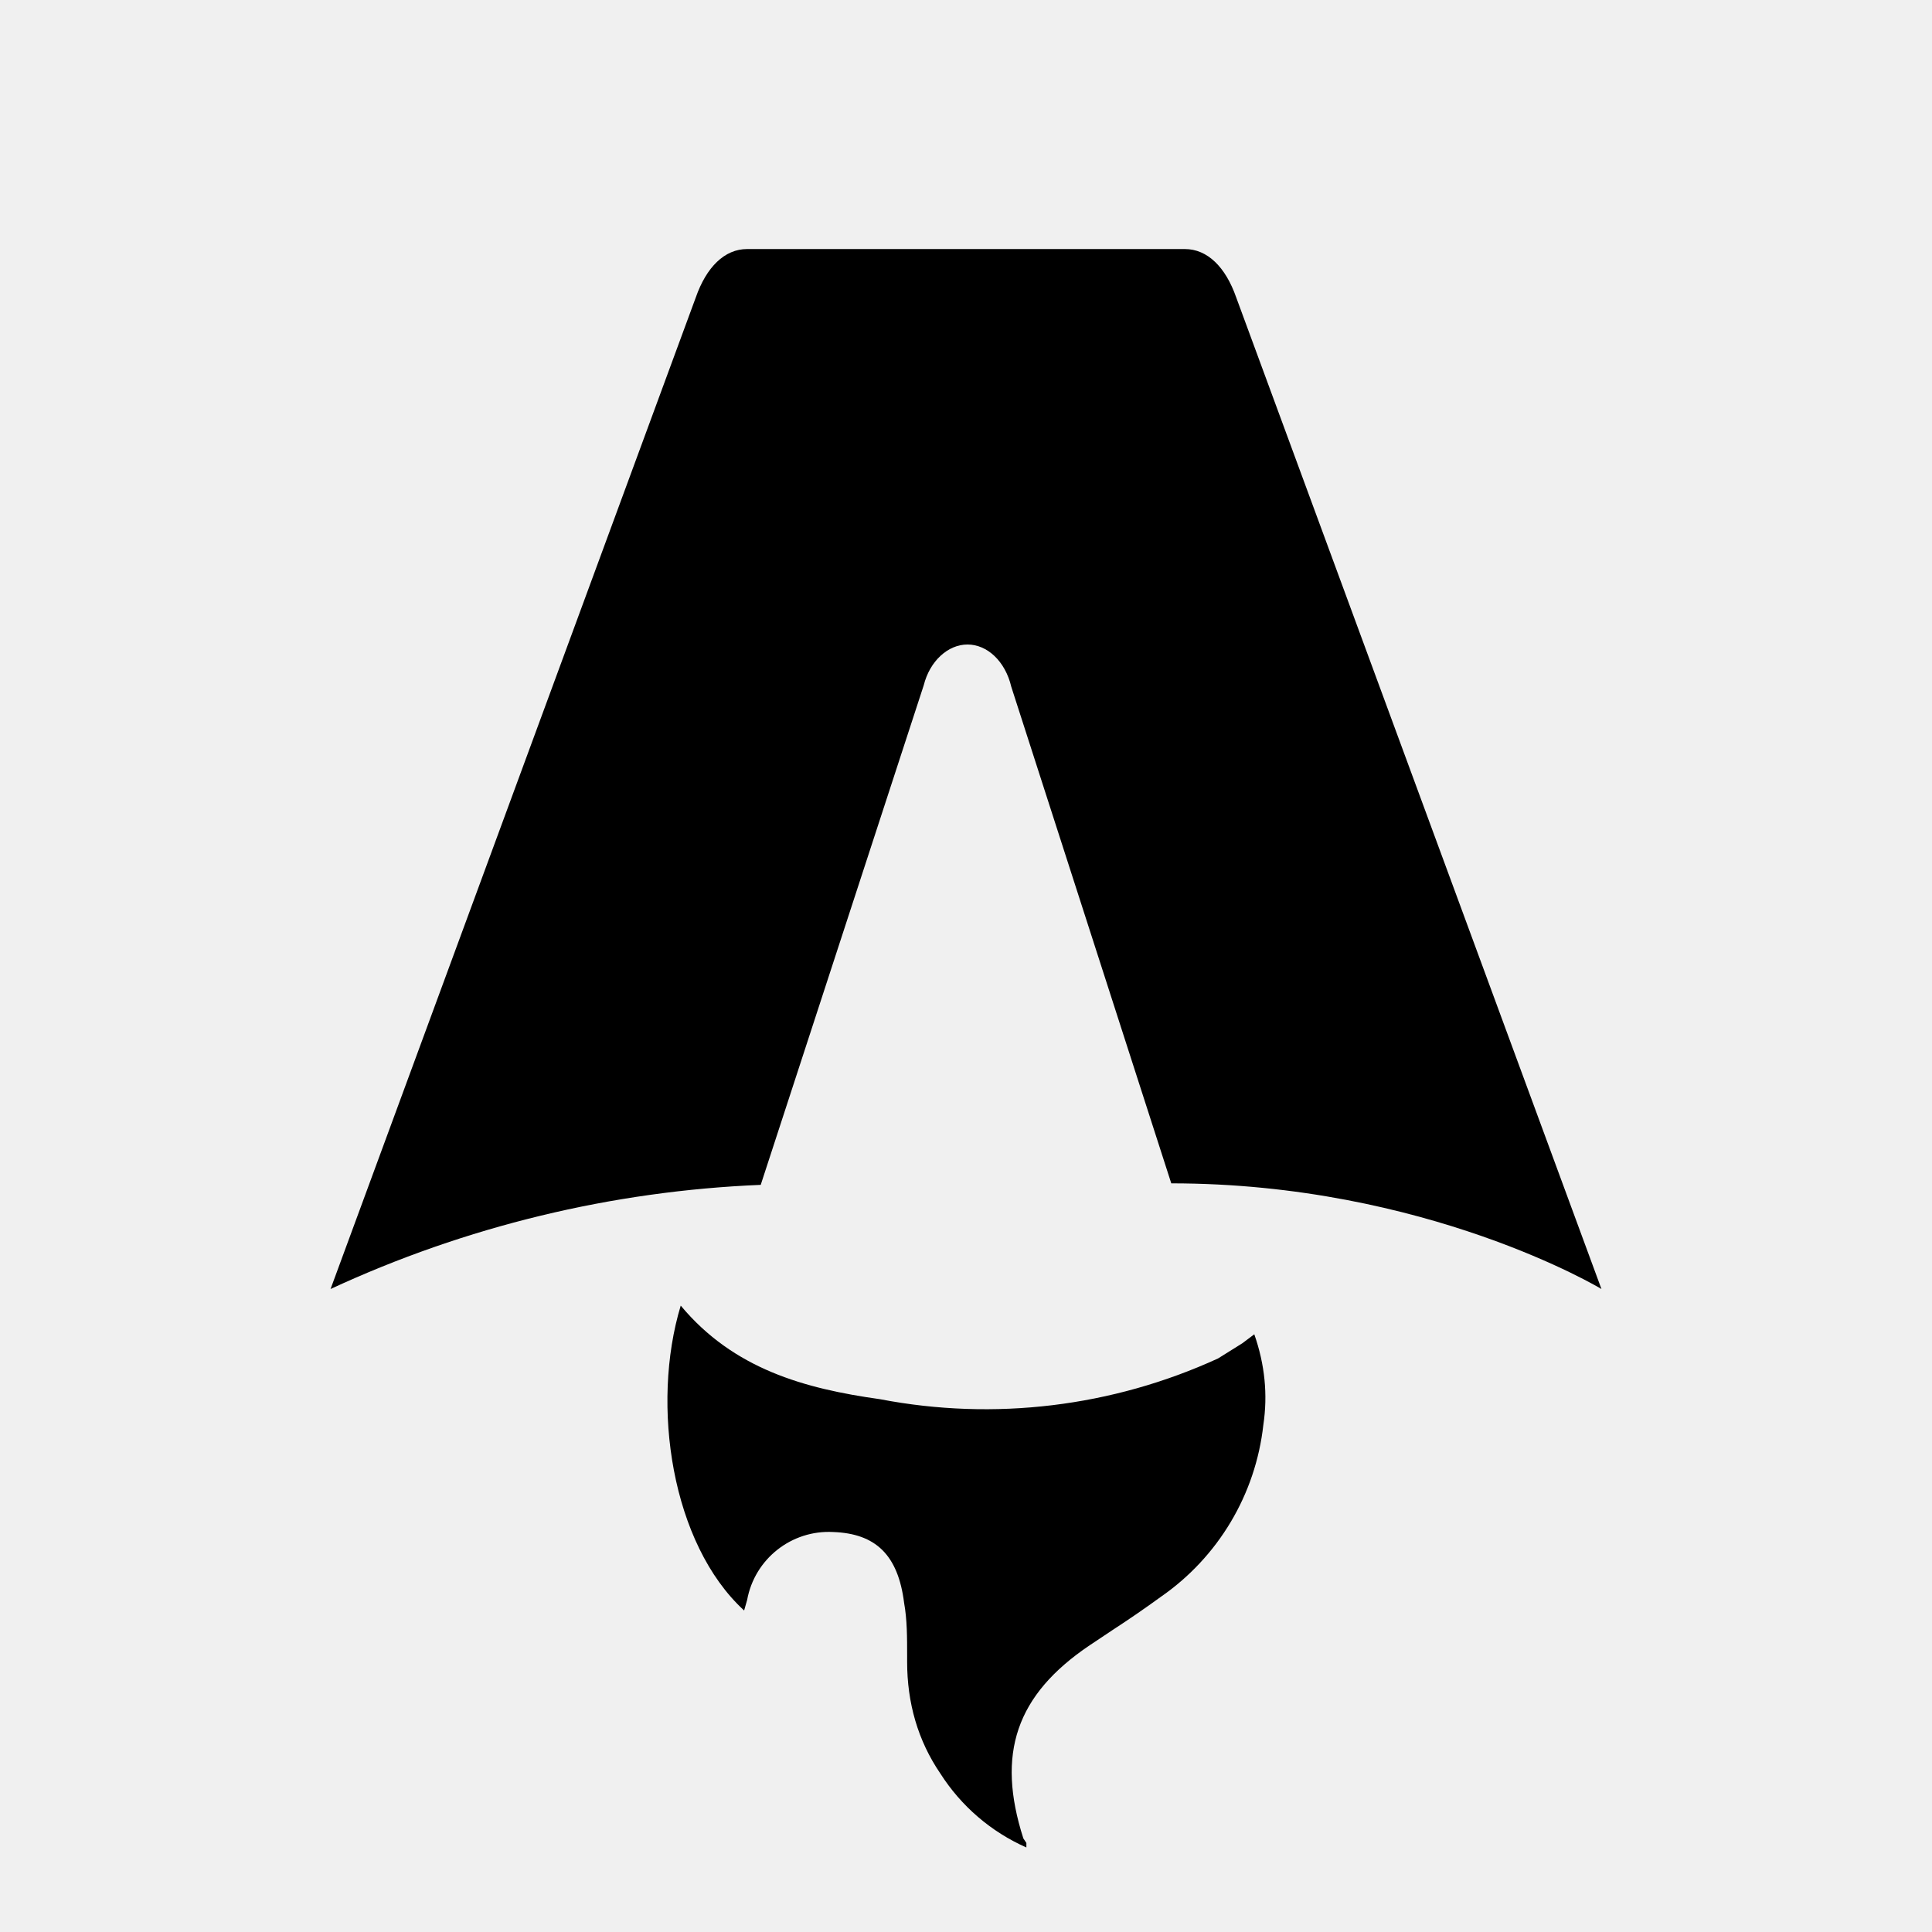
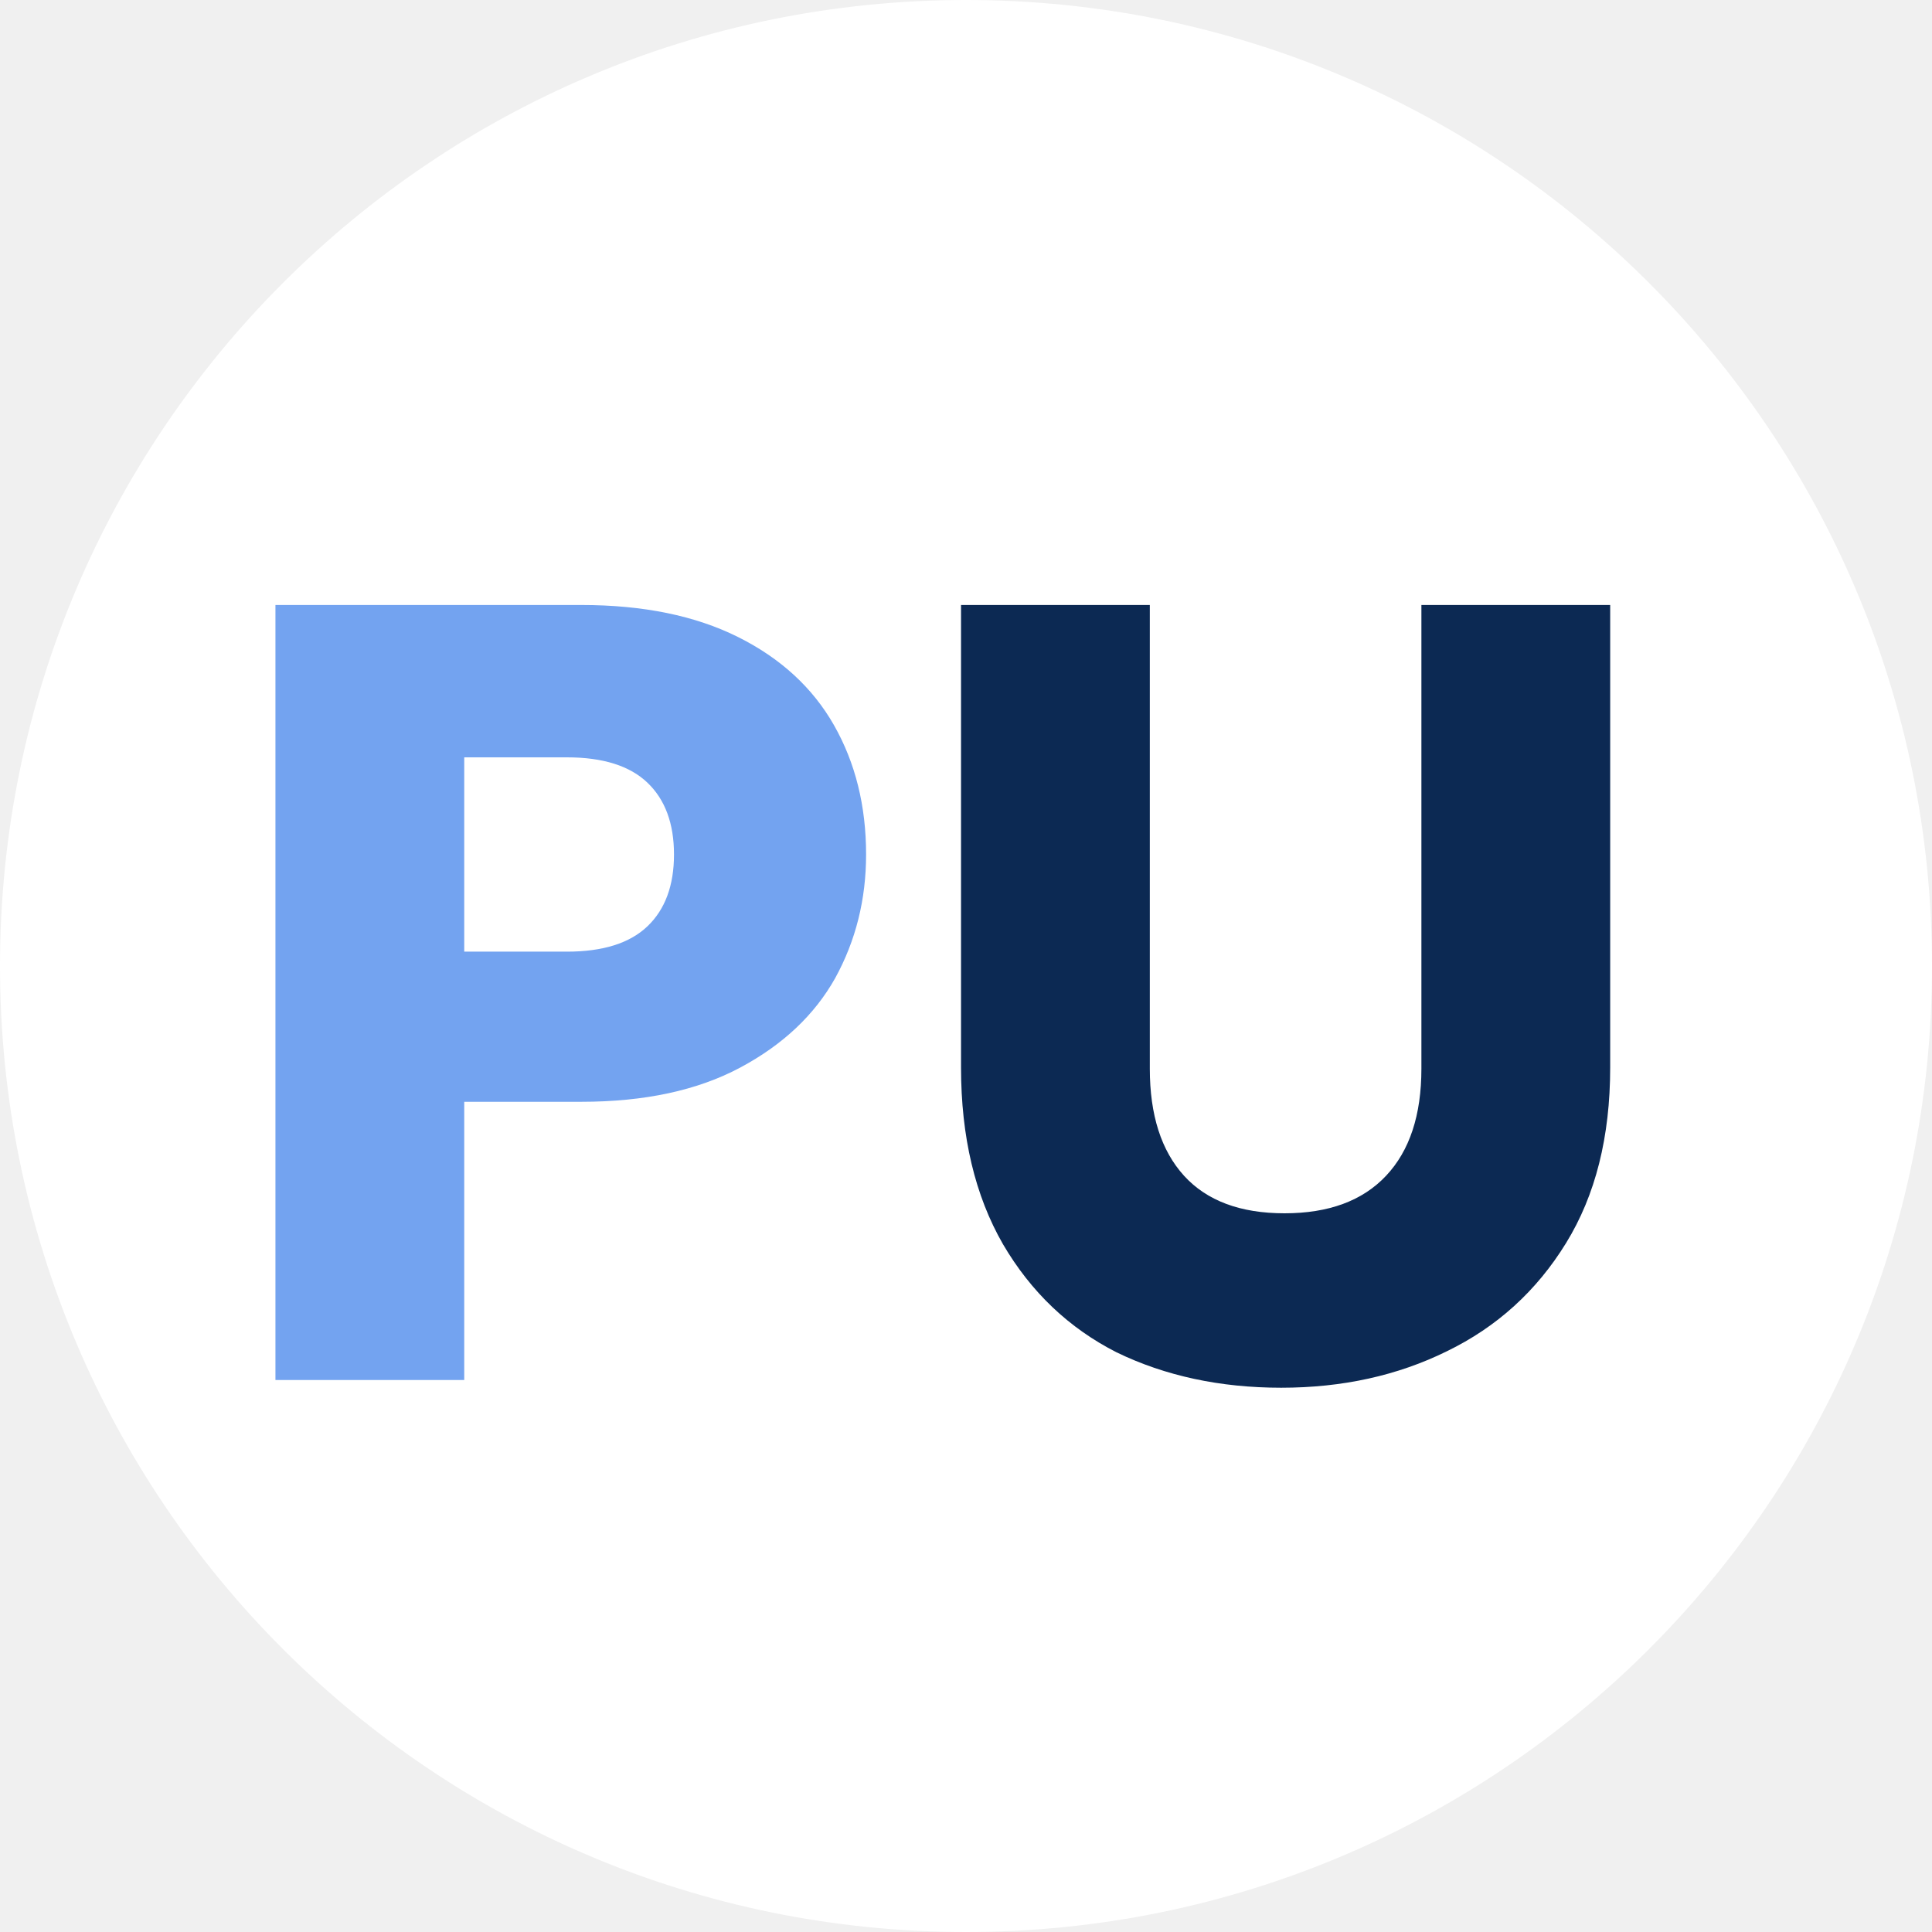
- <svg xmlns="http://www.w3.org/2000/svg" fill="none" viewBox="0 0 128 128">
-   <path d="M50.4 78.5a75.1 75.1 0 0 0-28.5 6.9l24.2-65.7c.7-2 1.9-3.2 3.4-3.2h29c1.5 0 2.7 1.2 3.4 3.2l24.2 65.7s-11.6-7-28.5-7L67 45.5c-.4-1.7-1.6-2.8-2.9-2.8-1.3 0-2.5 1.1-2.9 2.7L50.4 78.5Zm-1.1 28.2Zm-4.2-20.2c-2 6.6-.6 15.8 4.2 20.2a17.5 17.5 0 0 1 .2-.7 5.5 5.5 0 0 1 5.7-4.5c2.8.1 4.3 1.5 4.7 4.7.2 1.1.2 2.3.2 3.5v.4c0 2.7.7 5.2 2.2 7.4a13 13 0 0 0 5.7 4.9v-.3l-.2-.3c-1.8-5.6-.5-9.5 4.4-12.8l1.5-1a73 73 0 0 0 3.2-2.2 16 16 0 0 0 6.8-11.4c.3-2 .1-4-.6-6l-.8.6-1.6 1a37 37 0 0 1-22.4 2.7c-5-.7-9.7-2-13.2-6.2Z" />
-   <style>
-         path { fill: #000; }
-         @media (prefers-color-scheme: dark) {
-             path { fill: #FFF; }
-         }
-     </style>
+ <svg xmlns="http://www.w3.org/2000/svg" width="28" height="28" viewBox="0 0 28 28" fill="none">
+   <rect width="28" height="28" rx="14" fill="white" />
+   <path d="M12.552 12.384C12.552 13.035 12.403 13.632 12.104 14.176C11.805 14.709 11.347 15.141 10.728 15.472C10.109 15.803 9.341 15.968 8.424 15.968H6.728V20H3.992V8.768H8.424C9.32 8.768 10.077 8.923 10.696 9.232C11.315 9.541 11.779 9.968 12.088 10.512C12.397 11.056 12.552 11.68 12.552 12.384ZM8.216 13.792C8.739 13.792 9.128 13.669 9.384 13.424C9.64 13.179 9.768 12.832 9.768 12.384C9.768 11.936 9.64 11.589 9.384 11.344C9.128 11.099 8.739 10.976 8.216 10.976H6.728V13.792H8.216Z" fill="#73A3F0" />
+   <path d="M16.664 8.768V15.488C16.664 16.16 16.83 16.677 17.16 17.04C17.491 17.403 17.976 17.584 18.616 17.584C19.256 17.584 19.747 17.403 20.088 17.04C20.43 16.677 20.6 16.16 20.6 15.488V8.768H23.336V15.472C23.336 16.475 23.123 17.323 22.696 18.016C22.27 18.709 21.694 19.232 20.968 19.584C20.254 19.936 19.454 20.112 18.568 20.112C17.683 20.112 16.888 19.941 16.184 19.6C15.491 19.248 14.942 18.725 14.536 18.032C14.131 17.328 13.928 16.475 13.928 15.472V8.768H16.664Z" fill="#0C2953" />
</svg>
